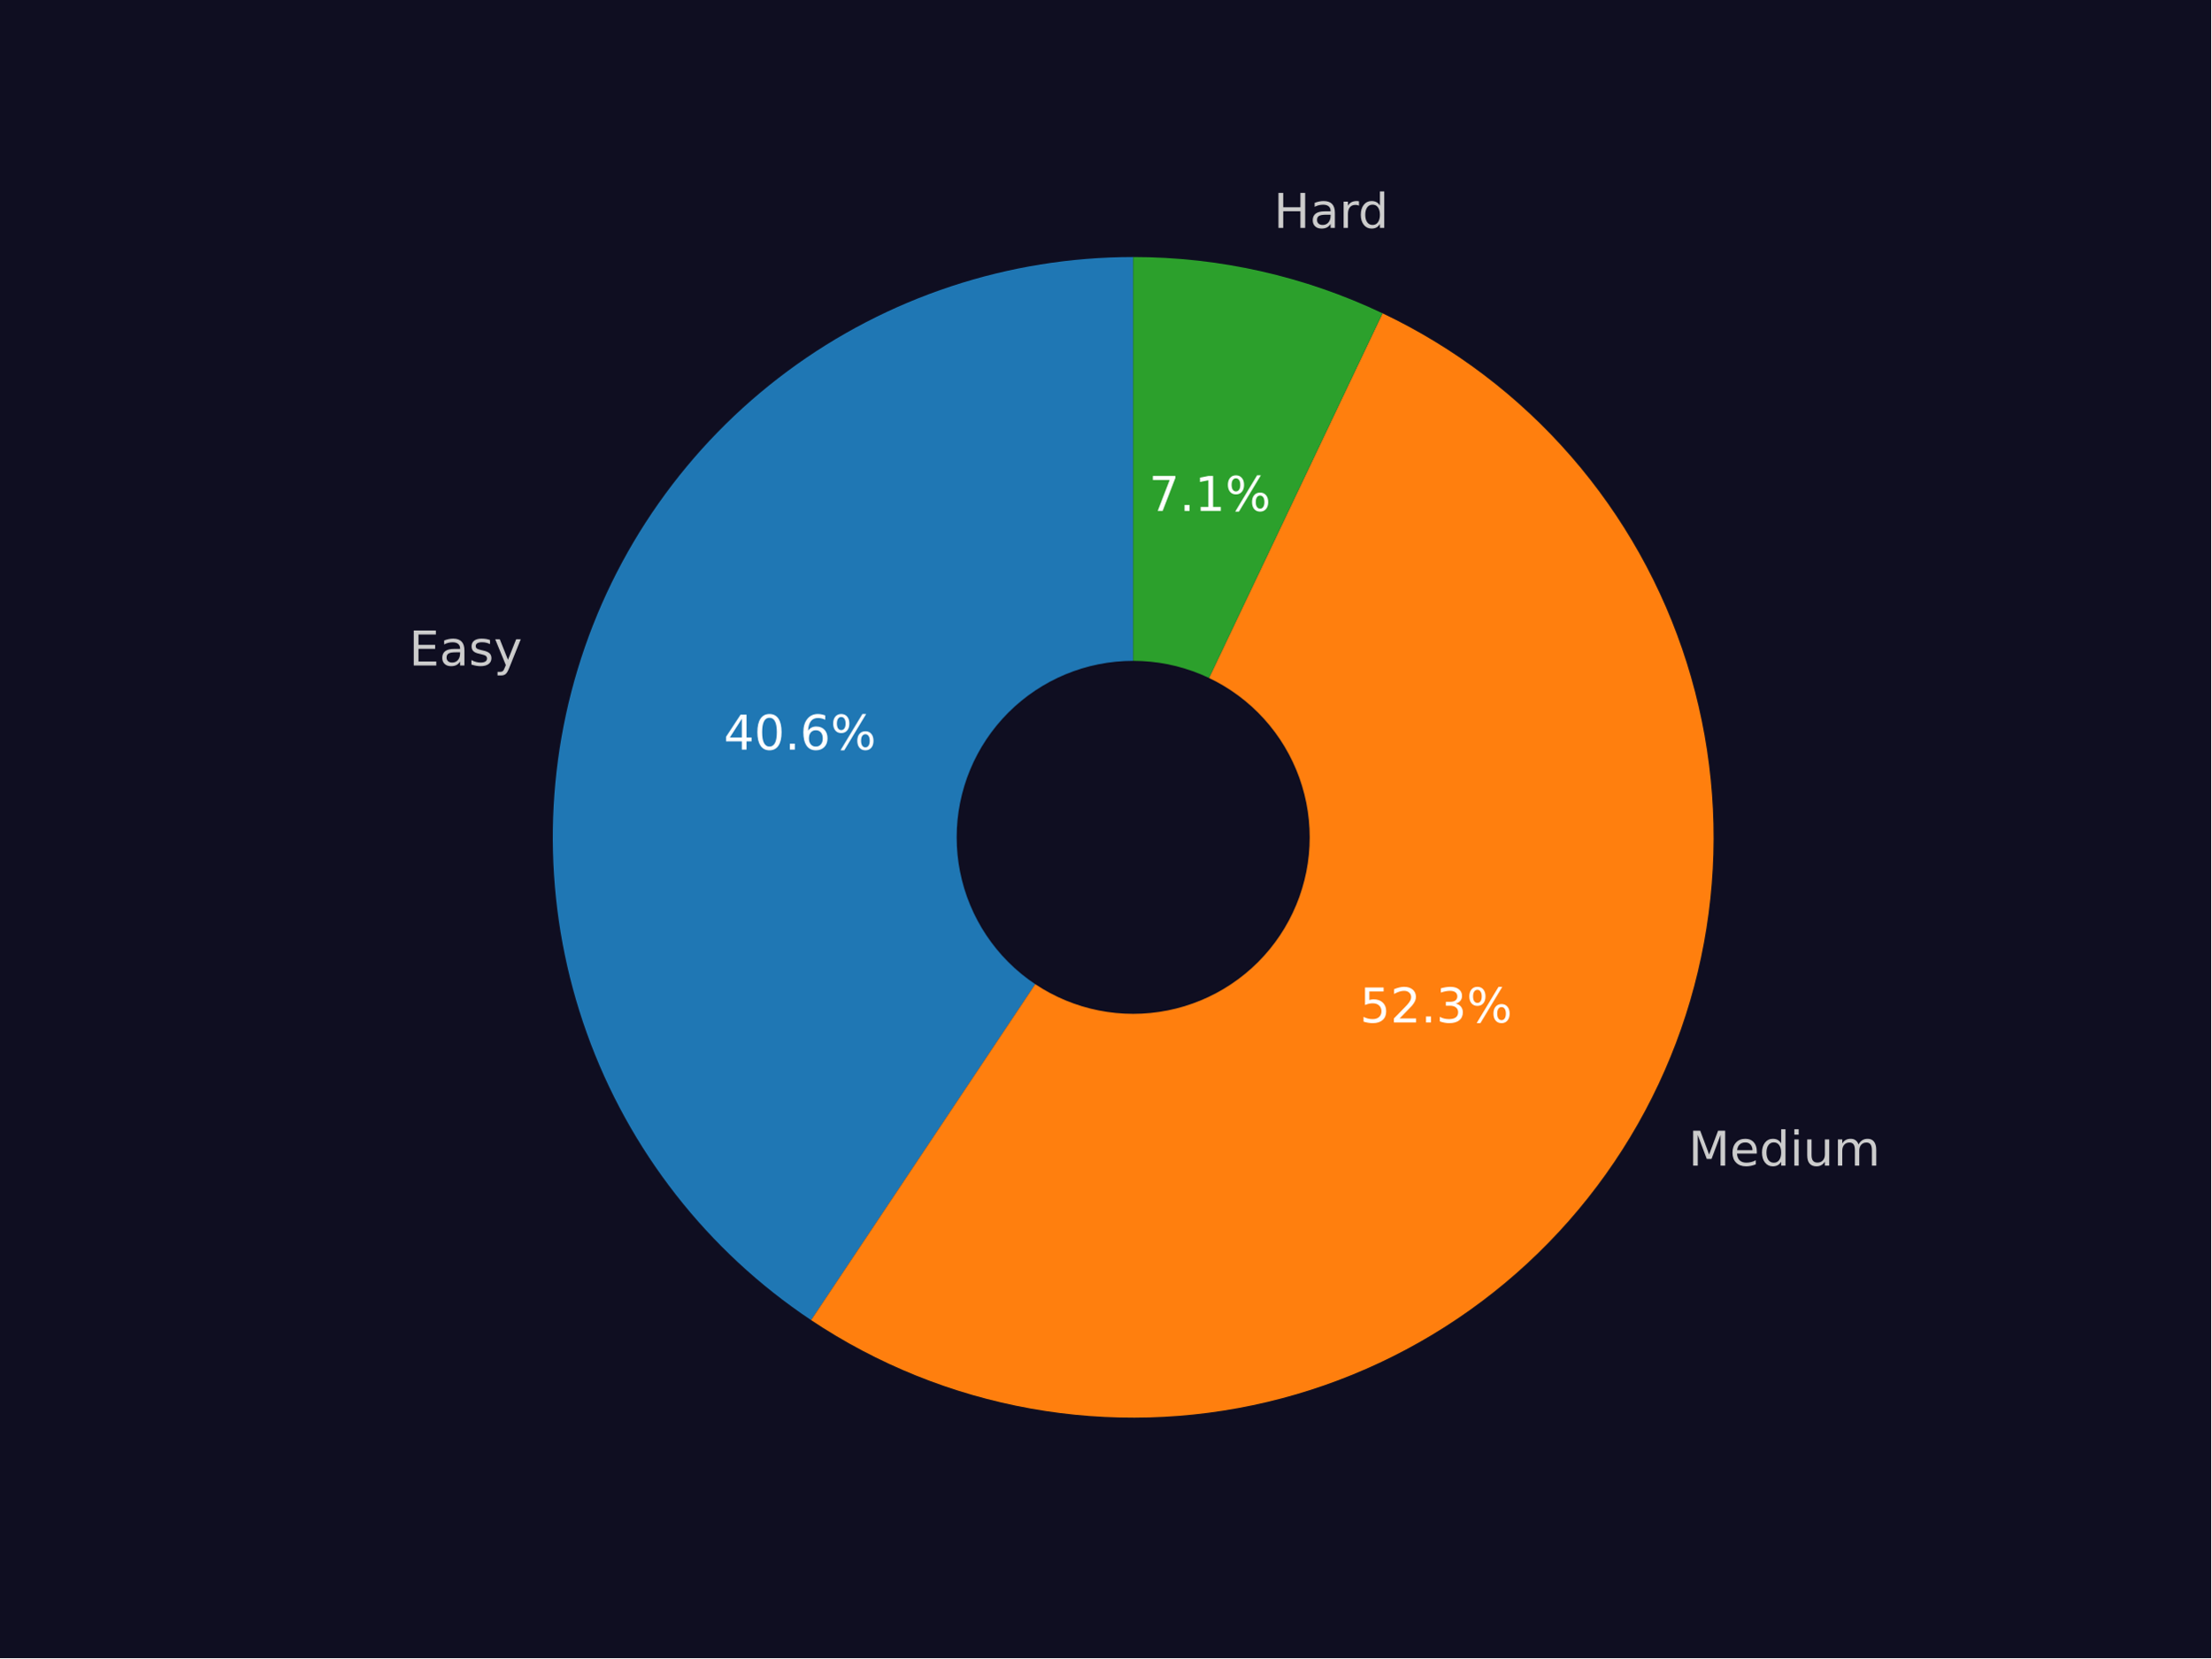
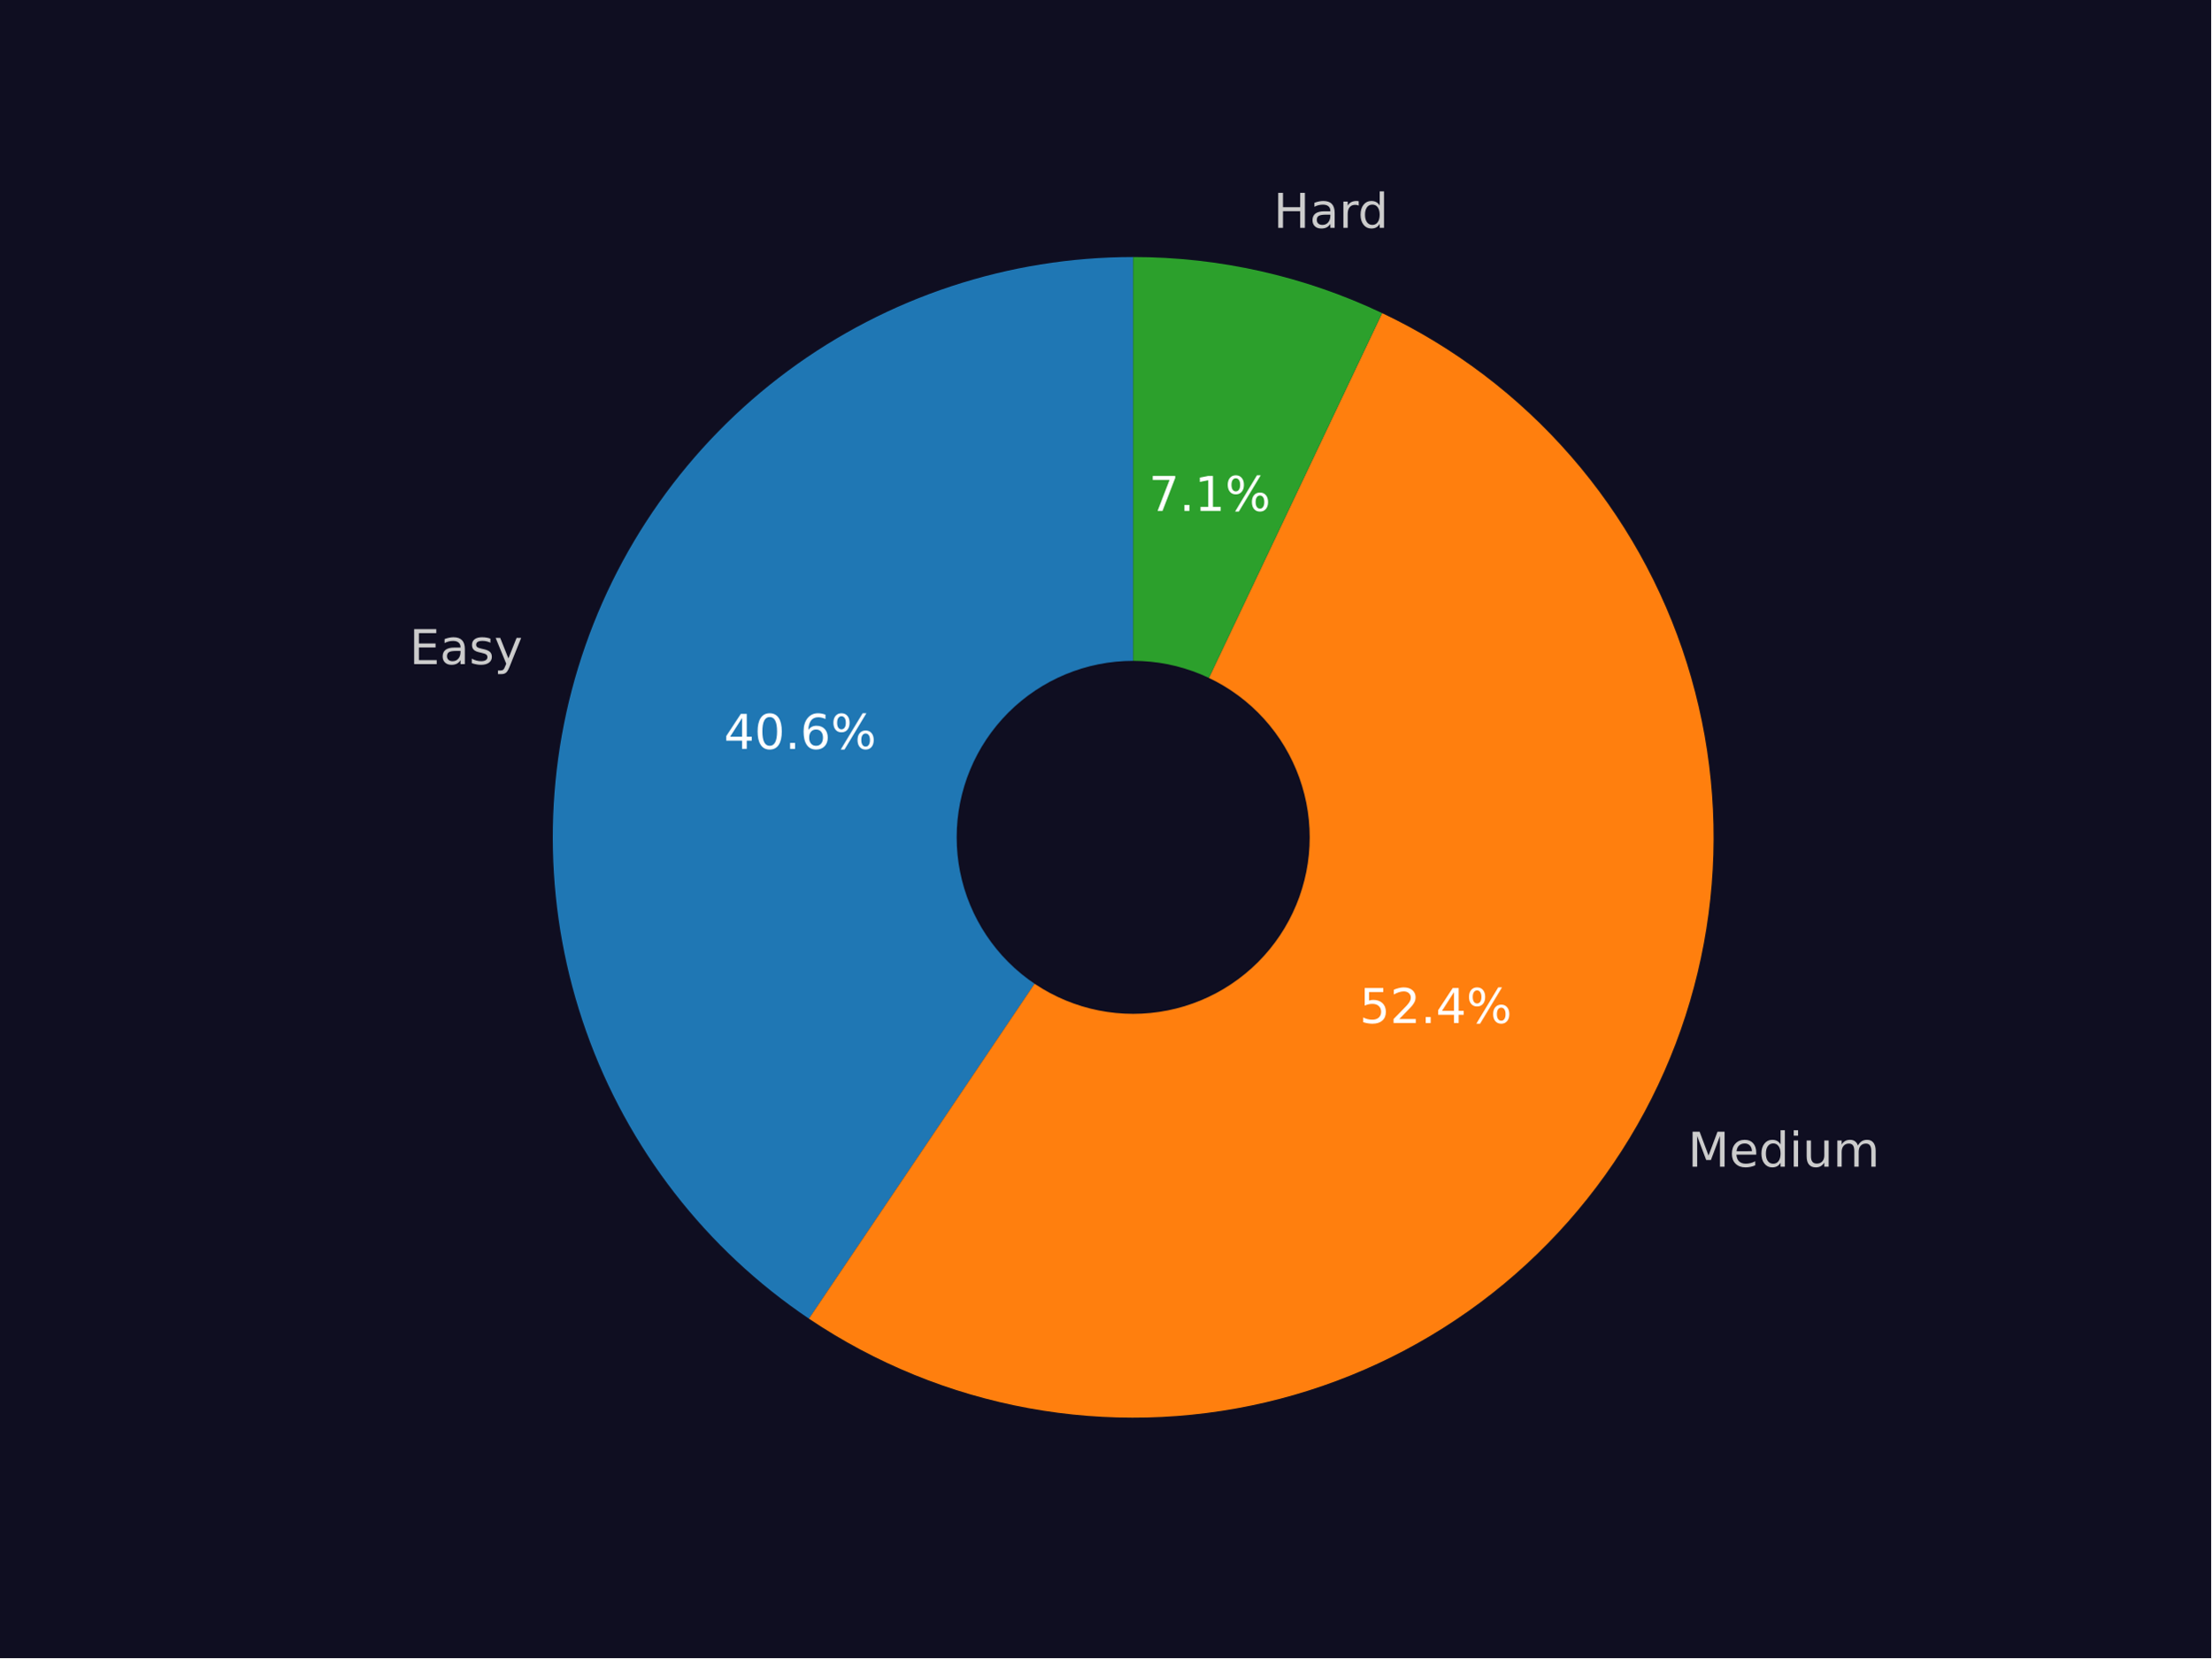
<svg xmlns="http://www.w3.org/2000/svg" xmlns:xlink="http://www.w3.org/1999/xlink" width="460.8pt" height="345.6pt" viewBox="0 0 460.8 345.6" version="1.1">
  <defs>
    <style type="text/css">*{stroke-linejoin: round; stroke-linecap: butt}</style>
  </defs>
  <g id="figure_1">
    <g id="patch_1">
      <path d="M 0 345.6  L 460.8 345.6  L 460.8 0  L 0 0  z " style="fill: #0f0e21" />
    </g>
    <g id="axes_1">
      <g id="patch_2">
-         <path d="M 236.16 53.568  C 210.206 53.568 184.93 61.921 164.087 77.385  C 143.244 92.848 127.921 114.617 120.396 139.455  C 112.871 164.293 113.536 190.906 122.292 215.337  C 131.048 239.769 147.438 260.745 169.028 275.149  L 236.16 174.528  z " style="fill: #1f77b4" />
+         <path d="M 236.16 53.568  C 210.253 53.568 185.019 61.891 164.196 77.303  C 143.373 92.716 128.043 114.418 120.475 139.195  C 112.908 163.971 113.496 190.536 122.154 214.953  C 130.812 239.37 147.09 260.371 168.575 274.846  L 236.16 174.528  z " style="fill: #1f77b4" />
      </g>
      <g id="patch_3">
-         <path d="M 169.028 275.149  C 182.852 284.373 198.43 290.649 214.788 293.585  C 231.145 296.521 247.934 296.055 264.103 292.216  C 280.273 288.377 295.479 281.246 308.77 271.27  C 322.062 261.294 333.156 248.685 341.359 234.231  C 349.561 219.778 354.698 203.787 356.448 187.261  C 358.197 170.734 356.522 154.023 351.527 138.172  C 346.532 122.322 338.323 107.67 327.415 95.132  C 316.507 82.594 303.13 72.438 288.123 65.298  L 236.16 174.528  z " style="fill: #ff7f0e" />
+         <path d="M 168.575 274.846  C 182.38 284.147 197.958 290.498 214.331 293.502  C 230.703 296.506 247.521 296.098 263.729 292.304  C 279.936 288.51 295.188 281.411 308.526 271.453  C 321.864 261.494 333.005 248.888 341.247 234.427  C 349.49 219.965 354.66 203.956 356.432 187.405  C 358.204 170.854 356.541 154.113 351.546 138.235  C 346.552 122.356 338.333 107.677 327.405 95.121  C 316.478 82.564 303.075 72.397 288.037 65.258  L 236.16 174.528  z " style="fill: #ff7f0e" />
      </g>
      <g id="patch_4">
-         <path d="M 288.123 65.298  C 280.031 61.449 271.536 58.51 262.795 56.537  C 254.054 54.564 245.121 53.568 236.16 53.568  L 236.16 174.528  z " style="fill: #2ca02c" />
+         <path d="M 288.037 65.258  C 279.957 61.421 271.475 58.493 262.749 56.527  C 254.022 54.56 245.105 53.568 236.16 53.568  L 236.16 174.528  z " style="fill: #2ca02c" />
      </g>
      <g id="patch_5">
-         <path d="M 236.16 210.816  C 245.783 210.816 255.014 206.993 261.819 200.188  C 268.624 193.383 272.448 184.152 272.448 174.528  C 272.448 164.904 268.624 155.674 261.819 148.869  C 255.014 142.064 245.783 138.24 236.16 138.24  C 226.536 138.24 217.305 142.064 210.5 148.869  C 203.695 155.674 199.872 164.904 199.872 174.528  C 199.872 184.152 203.695 193.383 210.5 200.188  C 217.305 206.993 226.536 210.816 236.16 210.816  z " clip-path="url(#p8c71bb0e33)" style="fill: #0f0e21; stroke: #0f0e21; stroke-linejoin: miter" />
+         <path d="M 236.16 210.816  C 245.783 210.816 255.014 206.993 261.819 200.188  C 268.624 193.383 272.448 184.152 272.448 174.528  C 272.448 164.904 268.624 155.674 261.819 148.869  C 255.014 142.064 245.783 138.24 236.16 138.24  C 226.536 138.24 217.305 142.064 210.5 148.869  C 203.695 155.674 199.872 164.904 199.872 174.528  C 199.872 184.152 203.695 193.383 210.5 200.188  C 217.305 206.993 226.536 210.816 236.16 210.816  z " clip-path="url(#p1c264a61d5)" style="fill: #0f0e21; stroke: #0f0e21; stroke-linejoin: miter" />
      </g>
      <g id="matplotlib.axis_1" />
      <g id="matplotlib.axis_2" />
      <g id="text_1">
-         <g style="fill: #cccccc" transform="translate(85.24444 138.7074) scale(0.1 -0.1)">
+         <g style="fill: #cccccc" transform="translate(85.33163 138.4208) scale(0.1 -0.1)">
          <defs>
            <path id="DejaVuSans-45" d="M 628 4666  L 3578 4666  L 3578 4134  L 1259 4134  L 1259 2753  L 3481 2753  L 3481 2222  L 1259 2222  L 1259 531  L 3634 531  L 3634 0  L 628 0  L 628 4666  z " transform="scale(0.015625)" />
            <path id="DejaVuSans-61" d="M 2194 1759  Q 1497 1759 1228 1600  Q 959 1441 959 1056  Q 959 750 1161 570  Q 1363 391 1709 391  Q 2188 391 2477 730  Q 2766 1069 2766 1631  L 2766 1759  L 2194 1759  z M 3341 1997  L 3341 0  L 2766 0  L 2766 531  Q 2569 213 2275 61  Q 1981 -91 1556 -91  Q 1019 -91 701 211  Q 384 513 384 1019  Q 384 1609 779 1909  Q 1175 2209 1959 2209  L 2766 2209  L 2766 2266  Q 2766 2663 2505 2880  Q 2244 3097 1772 3097  Q 1472 3097 1187 3025  Q 903 2953 641 2809  L 641 3341  Q 956 3463 1253 3523  Q 1550 3584 1831 3584  Q 2591 3584 2966 3190  Q 3341 2797 3341 1997  z " transform="scale(0.015625)" />
            <path id="DejaVuSans-73" d="M 2834 3397  L 2834 2853  Q 2591 2978 2328 3040  Q 2066 3103 1784 3103  Q 1356 3103 1142 2972  Q 928 2841 928 2578  Q 928 2378 1081 2264  Q 1234 2150 1697 2047  L 1894 2003  Q 2506 1872 2764 1633  Q 3022 1394 3022 966  Q 3022 478 2636 193  Q 2250 -91 1575 -91  Q 1294 -91 989 -36  Q 684 19 347 128  L 347 722  Q 666 556 975 473  Q 1284 391 1588 391  Q 1994 391 2212 530  Q 2431 669 2431 922  Q 2431 1156 2273 1281  Q 2116 1406 1581 1522  L 1381 1569  Q 847 1681 609 1914  Q 372 2147 372 2553  Q 372 3047 722 3315  Q 1072 3584 1716 3584  Q 2034 3584 2315 3537  Q 2597 3491 2834 3397  z " transform="scale(0.015625)" />
            <path id="DejaVuSans-79" d="M 2059 -325  Q 1816 -950 1584 -1140  Q 1353 -1331 966 -1331  L 506 -1331  L 506 -850  L 844 -850  Q 1081 -850 1212 -737  Q 1344 -625 1503 -206  L 1606 56  L 191 3500  L 800 3500  L 1894 763  L 2988 3500  L 3597 3500  L 2059 -325  z " transform="scale(0.015625)" />
          </defs>
          <use xlink:href="#DejaVuSans-45" />
          <use xlink:href="#DejaVuSans-61" x="63.184" />
          <use xlink:href="#DejaVuSans-73" x="124.463" />
          <use xlink:href="#DejaVuSans-79" x="176.562" />
        </g>
      </g>
      <g id="text_2">
-         <g style="fill: #ffffff" transform="translate(150.8177 156.2438) scale(0.1 -0.1)">
+         <g style="fill: #ffffff" transform="translate(150.8653 156.0875) scale(0.1 -0.1)">
          <defs>
            <path id="DejaVuSans-34" d="M 2419 4116  L 825 1625  L 2419 1625  L 2419 4116  z M 2253 4666  L 3047 4666  L 3047 1625  L 3713 1625  L 3713 1100  L 3047 1100  L 3047 0  L 2419 0  L 2419 1100  L 313 1100  L 313 1709  L 2253 4666  z " transform="scale(0.015625)" />
            <path id="DejaVuSans-30" d="M 2034 4250  Q 1547 4250 1301 3770  Q 1056 3291 1056 2328  Q 1056 1369 1301 889  Q 1547 409 2034 409  Q 2525 409 2770 889  Q 3016 1369 3016 2328  Q 3016 3291 2770 3770  Q 2525 4250 2034 4250  z M 2034 4750  Q 2819 4750 3233 4129  Q 3647 3509 3647 2328  Q 3647 1150 3233 529  Q 2819 -91 2034 -91  Q 1250 -91 836 529  Q 422 1150 422 2328  Q 422 3509 836 4129  Q 1250 4750 2034 4750  z " transform="scale(0.015625)" />
            <path id="DejaVuSans-2e" d="M 684 794  L 1344 794  L 1344 0  L 684 0  L 684 794  z " transform="scale(0.015625)" />
            <path id="DejaVuSans-36" d="M 2113 2584  Q 1688 2584 1439 2293  Q 1191 2003 1191 1497  Q 1191 994 1439 701  Q 1688 409 2113 409  Q 2538 409 2786 701  Q 3034 994 3034 1497  Q 3034 2003 2786 2293  Q 2538 2584 2113 2584  z M 3366 4563  L 3366 3988  Q 3128 4100 2886 4159  Q 2644 4219 2406 4219  Q 1781 4219 1451 3797  Q 1122 3375 1075 2522  Q 1259 2794 1537 2939  Q 1816 3084 2150 3084  Q 2853 3084 3261 2657  Q 3669 2231 3669 1497  Q 3669 778 3244 343  Q 2819 -91 2113 -91  Q 1303 -91 875 529  Q 447 1150 447 2328  Q 447 3434 972 4092  Q 1497 4750 2381 4750  Q 2619 4750 2861 4703  Q 3103 4656 3366 4563  z " transform="scale(0.015625)" />
            <path id="DejaVuSans-25" d="M 4653 2053  Q 4381 2053 4226 1822  Q 4072 1591 4072 1178  Q 4072 772 4226 539  Q 4381 306 4653 306  Q 4919 306 5073 539  Q 5228 772 5228 1178  Q 5228 1588 5073 1820  Q 4919 2053 4653 2053  z M 4653 2450  Q 5147 2450 5437 2106  Q 5728 1763 5728 1178  Q 5728 594 5436 251  Q 5144 -91 4653 -91  Q 4153 -91 3862 251  Q 3572 594 3572 1178  Q 3572 1766 3864 2108  Q 4156 2450 4653 2450  z M 1428 4353  Q 1159 4353 1004 4120  Q 850 3888 850 3481  Q 850 3069 1003 2837  Q 1156 2606 1428 2606  Q 1700 2606 1854 2837  Q 2009 3069 2009 3481  Q 2009 3884 1853 4118  Q 1697 4353 1428 4353  z M 4250 4750  L 4750 4750  L 1831 -91  L 1331 -91  L 4250 4750  z M 1428 4750  Q 1922 4750 2215 4408  Q 2509 4066 2509 3481  Q 2509 2891 2217 2550  Q 1925 2209 1428 2209  Q 931 2209 642 2551  Q 353 2894 353 3481  Q 353 4063 643 4406  Q 934 4750 1428 4750  z " transform="scale(0.015625)" />
          </defs>
          <use xlink:href="#DejaVuSans-34" />
          <use xlink:href="#DejaVuSans-30" x="63.623" />
          <use xlink:href="#DejaVuSans-2e" x="127.246" />
          <use xlink:href="#DejaVuSans-36" x="159.033" />
          <use xlink:href="#DejaVuSans-25" x="222.656" />
        </g>
      </g>
      <g id="text_3">
-         <g style="fill: #cccccc" transform="translate(351.8786 242.9608) scale(0.1 -0.1)">
+         <g style="fill: #cccccc" transform="translate(351.7563 243.1759) scale(0.1 -0.1)">
          <defs>
            <path id="DejaVuSans-4d" d="M 628 4666  L 1569 4666  L 2759 1491  L 3956 4666  L 4897 4666  L 4897 0  L 4281 0  L 4281 4097  L 3078 897  L 2444 897  L 1241 4097  L 1241 0  L 628 0  L 628 4666  z " transform="scale(0.015625)" />
            <path id="DejaVuSans-65" d="M 3597 1894  L 3597 1613  L 953 1613  Q 991 1019 1311 708  Q 1631 397 2203 397  Q 2534 397 2845 478  Q 3156 559 3463 722  L 3463 178  Q 3153 47 2828 -22  Q 2503 -91 2169 -91  Q 1331 -91 842 396  Q 353 884 353 1716  Q 353 2575 817 3079  Q 1281 3584 2069 3584  Q 2775 3584 3186 3129  Q 3597 2675 3597 1894  z M 3022 2063  Q 3016 2534 2758 2815  Q 2500 3097 2075 3097  Q 1594 3097 1305 2825  Q 1016 2553 972 2059  L 3022 2063  z " transform="scale(0.015625)" />
            <path id="DejaVuSans-64" d="M 2906 2969  L 2906 4863  L 3481 4863  L 3481 0  L 2906 0  L 2906 525  Q 2725 213 2448 61  Q 2172 -91 1784 -91  Q 1150 -91 751 415  Q 353 922 353 1747  Q 353 2572 751 3078  Q 1150 3584 1784 3584  Q 2172 3584 2448 3432  Q 2725 3281 2906 2969  z M 947 1747  Q 947 1113 1208 752  Q 1469 391 1925 391  Q 2381 391 2643 752  Q 2906 1113 2906 1747  Q 2906 2381 2643 2742  Q 2381 3103 1925 3103  Q 1469 3103 1208 2742  Q 947 2381 947 1747  z " transform="scale(0.015625)" />
            <path id="DejaVuSans-69" d="M 603 3500  L 1178 3500  L 1178 0  L 603 0  L 603 3500  z M 603 4863  L 1178 4863  L 1178 4134  L 603 4134  L 603 4863  z " transform="scale(0.015625)" />
            <path id="DejaVuSans-75" d="M 544 1381  L 544 3500  L 1119 3500  L 1119 1403  Q 1119 906 1312 657  Q 1506 409 1894 409  Q 2359 409 2629 706  Q 2900 1003 2900 1516  L 2900 3500  L 3475 3500  L 3475 0  L 2900 0  L 2900 538  Q 2691 219 2414 64  Q 2138 -91 1772 -91  Q 1169 -91 856 284  Q 544 659 544 1381  z M 1991 3584  L 1991 3584  z " transform="scale(0.015625)" />
            <path id="DejaVuSans-6d" d="M 3328 2828  Q 3544 3216 3844 3400  Q 4144 3584 4550 3584  Q 5097 3584 5394 3201  Q 5691 2819 5691 2113  L 5691 0  L 5113 0  L 5113 2094  Q 5113 2597 4934 2840  Q 4756 3084 4391 3084  Q 3944 3084 3684 2787  Q 3425 2491 3425 1978  L 3425 0  L 2847 0  L 2847 2094  Q 2847 2600 2669 2842  Q 2491 3084 2119 3084  Q 1678 3084 1418 2786  Q 1159 2488 1159 1978  L 1159 0  L 581 0  L 581 3500  L 1159 3500  L 1159 2956  Q 1356 3278 1631 3431  Q 1906 3584 2284 3584  Q 2666 3584 2933 3390  Q 3200 3197 3328 2828  z " transform="scale(0.015625)" />
          </defs>
          <use xlink:href="#DejaVuSans-4d" />
          <use xlink:href="#DejaVuSans-65" x="86.279" />
          <use xlink:href="#DejaVuSans-64" x="147.803" />
          <use xlink:href="#DejaVuSans-69" x="211.279" />
          <use xlink:href="#DejaVuSans-75" x="239.062" />
          <use xlink:href="#DejaVuSans-6d" x="302.441" />
        </g>
      </g>
      <g id="text_4">
-         <g style="fill: #ffffff" transform="translate(283.3954 213.1093) scale(0.1 -0.1)">
+         <g style="fill: #ffffff" transform="translate(283.3287 213.2266) scale(0.1 -0.1)">
          <defs>
            <path id="DejaVuSans-35" d="M 691 4666  L 3169 4666  L 3169 4134  L 1269 4134  L 1269 2991  Q 1406 3038 1543 3061  Q 1681 3084 1819 3084  Q 2600 3084 3056 2656  Q 3513 2228 3513 1497  Q 3513 744 3044 326  Q 2575 -91 1722 -91  Q 1428 -91 1123 -41  Q 819 9 494 109  L 494 744  Q 775 591 1075 516  Q 1375 441 1709 441  Q 2250 441 2565 725  Q 2881 1009 2881 1497  Q 2881 1984 2565 2268  Q 2250 2553 1709 2553  Q 1456 2553 1204 2497  Q 953 2441 691 2322  L 691 4666  z " transform="scale(0.015625)" />
            <path id="DejaVuSans-32" d="M 1228 531  L 3431 531  L 3431 0  L 469 0  L 469 531  Q 828 903 1448 1529  Q 2069 2156 2228 2338  Q 2531 2678 2651 2914  Q 2772 3150 2772 3378  Q 2772 3750 2511 3984  Q 2250 4219 1831 4219  Q 1534 4219 1204 4116  Q 875 4013 500 3803  L 500 4441  Q 881 4594 1212 4672  Q 1544 4750 1819 4750  Q 2544 4750 2975 4387  Q 3406 4025 3406 3419  Q 3406 3131 3298 2873  Q 3191 2616 2906 2266  Q 2828 2175 2409 1742  Q 1991 1309 1228 531  z " transform="scale(0.015625)" />
-             <path id="DejaVuSans-33" d="M 2597 2516  Q 3050 2419 3304 2112  Q 3559 1806 3559 1356  Q 3559 666 3084 287  Q 2609 -91 1734 -91  Q 1441 -91 1130 -33  Q 819 25 488 141  L 488 750  Q 750 597 1062 519  Q 1375 441 1716 441  Q 2309 441 2620 675  Q 2931 909 2931 1356  Q 2931 1769 2642 2001  Q 2353 2234 1838 2234  L 1294 2234  L 1294 2753  L 1863 2753  Q 2328 2753 2575 2939  Q 2822 3125 2822 3475  Q 2822 3834 2567 4026  Q 2313 4219 1838 4219  Q 1578 4219 1281 4162  Q 984 4106 628 3988  L 628 4550  Q 988 4650 1302 4700  Q 1616 4750 1894 4750  Q 2613 4750 3031 4423  Q 3450 4097 3450 3541  Q 3450 3153 3228 2886  Q 3006 2619 2597 2516  z " transform="scale(0.015625)" />
          </defs>
          <use xlink:href="#DejaVuSans-35" />
          <use xlink:href="#DejaVuSans-32" x="63.623" />
          <use xlink:href="#DejaVuSans-2e" x="127.246" />
-           <use xlink:href="#DejaVuSans-33" x="159.033" />
+           <use xlink:href="#DejaVuSans-34" x="159.033" />
          <use xlink:href="#DejaVuSans-25" x="222.656" />
        </g>
      </g>
      <g id="text_5">
-         <g style="fill: #cccccc" transform="translate(265.4586 47.49731) scale(0.1 -0.1)">
+         <g style="fill: #cccccc" transform="translate(265.4078 47.48583) scale(0.1 -0.1)">
          <defs>
            <path id="DejaVuSans-48" d="M 628 4666  L 1259 4666  L 1259 2753  L 3553 2753  L 3553 4666  L 4184 4666  L 4184 0  L 3553 0  L 3553 2222  L 1259 2222  L 1259 0  L 628 0  L 628 4666  z " transform="scale(0.015625)" />
            <path id="DejaVuSans-72" d="M 2631 2963  Q 2534 3019 2420 3045  Q 2306 3072 2169 3072  Q 1681 3072 1420 2755  Q 1159 2438 1159 1844  L 1159 0  L 581 0  L 581 3500  L 1159 3500  L 1159 2956  Q 1341 3275 1631 3429  Q 1922 3584 2338 3584  Q 2397 3584 2469 3576  Q 2541 3569 2628 3553  L 2631 2963  z " transform="scale(0.015625)" />
          </defs>
          <use xlink:href="#DejaVuSans-48" />
          <use xlink:href="#DejaVuSans-61" x="75.195" />
          <use xlink:href="#DejaVuSans-72" x="136.475" />
          <use xlink:href="#DejaVuSans-64" x="175.838" />
        </g>
      </g>
      <g id="text_6">
-         <g style="fill: #ffffff" transform="translate(239.4385 106.4928) scale(0.1 -0.1)">
+         <g style="fill: #ffffff" transform="translate(239.4108 106.4865) scale(0.1 -0.1)">
          <defs>
            <path id="DejaVuSans-37" d="M 525 4666  L 3525 4666  L 3525 4397  L 1831 0  L 1172 0  L 2766 4134  L 525 4134  L 525 4666  z " transform="scale(0.015625)" />
            <path id="DejaVuSans-31" d="M 794 531  L 1825 531  L 1825 4091  L 703 3866  L 703 4441  L 1819 4666  L 2450 4666  L 2450 531  L 3481 531  L 3481 0  L 794 0  L 794 531  z " transform="scale(0.015625)" />
          </defs>
          <use xlink:href="#DejaVuSans-37" />
          <use xlink:href="#DejaVuSans-2e" x="63.623" />
          <use xlink:href="#DejaVuSans-31" x="95.41" />
          <use xlink:href="#DejaVuSans-25" x="159.033" />
        </g>
      </g>
    </g>
  </g>
  <defs>
-     <clipPath id="p8c71bb0e33">
+     <clipPath id="p1c264a61d5">
      <rect x="57.6" y="41.472" width="357.12" height="266.112" />
    </clipPath>
  </defs>
</svg>
